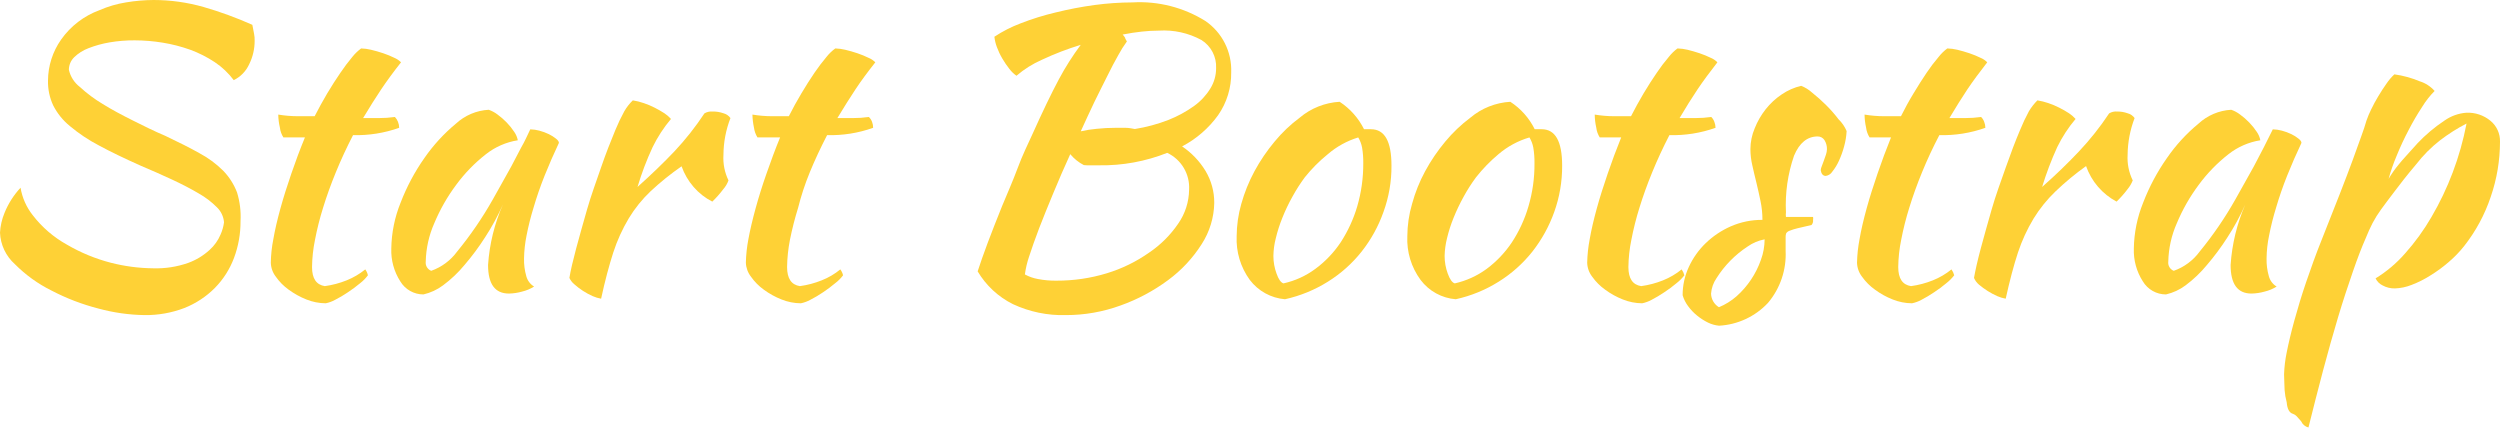
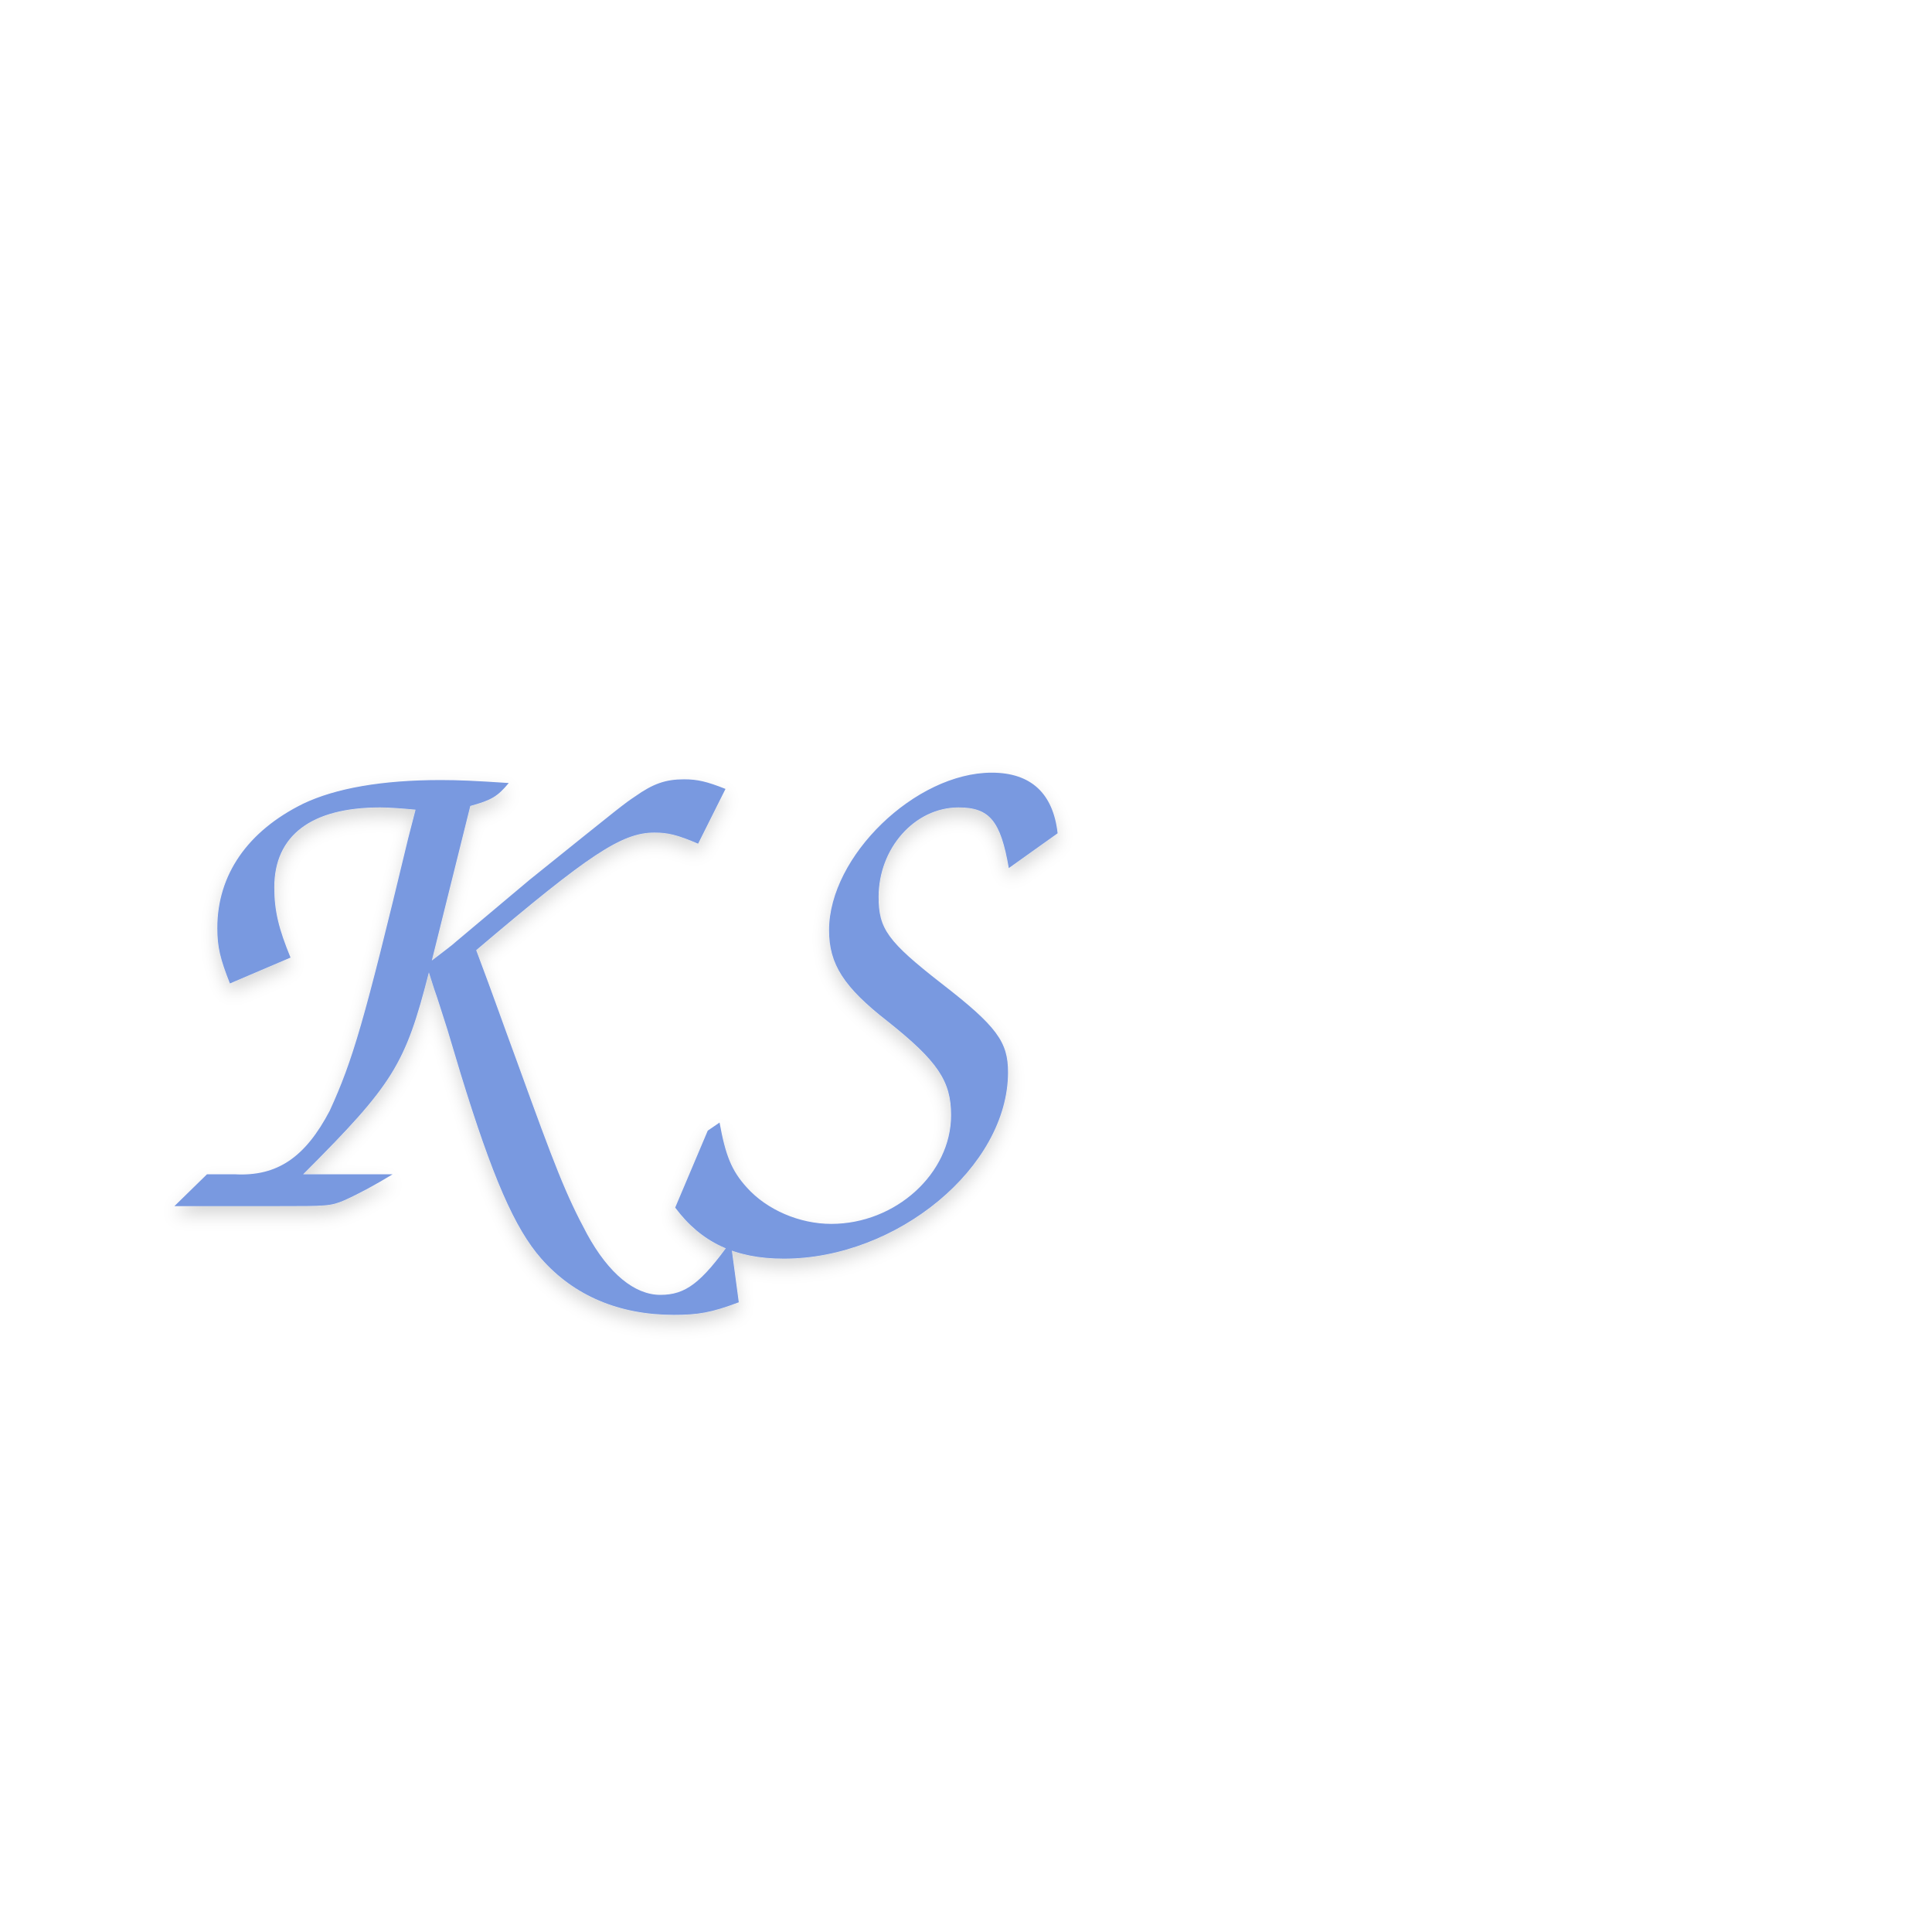
- <svg xmlns="http://www.w3.org/2000/svg" viewBox="0 0 228.66 39.08">
-   <style>.cls-1{fill:#fed136;}</style>
-   <path class="cls-1" d="M23.08,15.17c.07.4.13.68.16.83a2.66,2.66,0,0,1,.05.62,4.76,4.76,0,0,1-.51,2.18,3,3,0,0,1-1.4,1.43,7.12,7.12,0,0,0-1.73-1.64,10.8,10.8,0,0,0-2.25-1.14,14.23,14.23,0,0,0-2.53-.65,16,16,0,0,0-2.55-.21,13,13,0,0,0-2.32.19,9.91,9.91,0,0,0-1.91.53,3.79,3.79,0,0,0-1.31.83,1.61,1.61,0,0,0-.48,1.14,2.73,2.73,0,0,0,1,1.57,12.76,12.76,0,0,0,2.09,1.56c.82.51,1.74,1,2.74,1.5s2,1,3,1.42c1.2.57,2.24,1.09,3.11,1.58a9.31,9.31,0,0,1,2.16,1.59,5.83,5.83,0,0,1,1.28,2A7.5,7.5,0,0,1,22,33.12a9.43,9.43,0,0,1-.6,3.38,7.84,7.84,0,0,1-1.75,2.74,8.21,8.21,0,0,1-2.78,1.83,9.85,9.85,0,0,1-3.65.65A17,17,0,0,1,9,41.12a20,20,0,0,1-4.3-1.65,12.61,12.61,0,0,1-3.33-2.4A4.09,4.09,0,0,1,0,34.18a5.48,5.48,0,0,1,.41-1.8,7.5,7.5,0,0,1,1.47-2.31A5.49,5.49,0,0,0,3,32.59a10.14,10.14,0,0,0,3.13,2.69,15.79,15.79,0,0,0,4,1.65,16.23,16.23,0,0,0,3.87.51,8.83,8.83,0,0,0,3.23-.5,5.89,5.89,0,0,0,1.94-1.18,3.94,3.94,0,0,0,1-1.4,4,4,0,0,0,.32-1.13,2.14,2.14,0,0,0-.65-1.37,7.65,7.65,0,0,0-1.67-1.27c-.69-.41-1.5-.83-2.42-1.26s-1.88-.85-2.87-1.27c-1.48-.66-2.77-1.28-3.84-1.86a14.83,14.83,0,0,1-2.65-1.77,5.88,5.88,0,0,1-1.53-1.9,5.1,5.1,0,0,1-.47-2.26,6.57,6.57,0,0,1,1.2-3.75A7.41,7.41,0,0,1,9.1,13.83a10,10,0,0,1,2.42-.71,15.83,15.83,0,0,1,2.53-.22,16.76,16.76,0,0,1,4.57.64A34.29,34.29,0,0,1,23.08,15.17Z" transform="translate(0 -12.9)" />
-   <path class="cls-1" d="M25.92,25.47a2.16,2.16,0,0,1-.32-.9,5.75,5.75,0,0,1-.15-1.19,11.13,11.13,0,0,0,1.77.15h1.56c.36-.7.74-1.4,1.15-2.09s.82-1.32,1.21-1.89a17.57,17.57,0,0,1,1.09-1.45,4.35,4.35,0,0,1,.8-.77,4.29,4.29,0,0,1,.9.12c.37.09.74.19,1.12.32s.72.27,1,.41a1.89,1.89,0,0,1,.63.42c-.71.9-1.31,1.72-1.82,2.48s-1.06,1.64-1.65,2.62h1.44a10.58,10.58,0,0,0,1.47-.1,1.28,1.28,0,0,1,.28.44,1.5,1.5,0,0,1,.11.55,11.71,11.71,0,0,1-4.22.67c-.59,1.14-1.11,2.27-1.57,3.39s-.85,2.21-1.17,3.25a26.36,26.36,0,0,0-.74,2.94,13.17,13.17,0,0,0-.27,2.49q0,1.56,1.17,1.74a8.46,8.46,0,0,0,2-.53,6.68,6.68,0,0,0,1.7-1,1.42,1.42,0,0,1,.24.54,3.7,3.7,0,0,1-.72.73,12.51,12.51,0,0,1-1.12.83,10.47,10.47,0,0,1-1.17.69,3,3,0,0,1-.85.31,4.85,4.85,0,0,1-1.77-.35,7.38,7.38,0,0,1-1.61-.89,4.93,4.93,0,0,1-1.18-1.19,2.19,2.19,0,0,1-.46-1.29,11.94,11.94,0,0,1,.23-2.14c.15-.87.37-1.8.65-2.82s.62-2.08,1-3.19.79-2.21,1.24-3.3Z" transform="translate(0 -12.9)" />
-   <path class="cls-1" d="M48.5,24.73a3.45,3.45,0,0,1,.83.12,4.92,4.92,0,0,1,.87.32,3.48,3.48,0,0,1,.65.41q.27.21.27.39c-.47,1-.91,2-1.31,3s-.74,2-1,2.89a24.37,24.37,0,0,0-.65,2.58,11.63,11.63,0,0,0-.23,2.09,5.4,5.4,0,0,0,.21,1.64,1.58,1.58,0,0,0,.71.94,3.64,3.64,0,0,1-1.1.46,4.72,4.72,0,0,1-1.2.18c-1.28,0-1.91-.87-1.91-2.62A16.45,16.45,0,0,1,46,31.6a21.14,21.14,0,0,1-1.63,3,22.3,22.3,0,0,1-1.87,2.52A11.21,11.21,0,0,1,40.52,39a4.79,4.79,0,0,1-1.79.83,2.46,2.46,0,0,1-2.12-1.2,5.2,5.2,0,0,1-.82-3,11.6,11.6,0,0,1,.85-4.19,18.86,18.86,0,0,1,2.18-4.09,15.66,15.66,0,0,1,2.88-3.14,4.81,4.81,0,0,1,3-1.27,2.89,2.89,0,0,1,.8.43,6.43,6.43,0,0,1,.85.74,5.91,5.91,0,0,1,.69.86,2,2,0,0,1,.32.76A6.31,6.31,0,0,0,44.45,27a14.3,14.3,0,0,0-2.73,2.81,16.49,16.49,0,0,0-2,3.51,9.17,9.17,0,0,0-.78,3.5.8.8,0,0,0,.5.85,5,5,0,0,0,2.37-1.76,33.44,33.44,0,0,0,3.26-4.76l.79-1.41c.3-.52.6-1.07.91-1.63l.9-1.72C48,25.83,48.24,25.27,48.5,24.73Z" transform="translate(0 -12.9)" />
-   <path class="cls-1" d="M52.08,38.32c.11-.68.32-1.58.62-2.7s.64-2.32,1-3.58.83-2.53,1.27-3.81.89-2.42,1.31-3.43a17,17,0,0,1,.82-1.72,4.49,4.49,0,0,1,.78-1,5.82,5.82,0,0,1,1,.25,7.17,7.17,0,0,1,1,.42,10.06,10.06,0,0,1,.89.51,3,3,0,0,1,.6.52,12.47,12.47,0,0,0-1.68,2.58A26.67,26.67,0,0,0,58.31,30q1.9-1.7,3.38-3.26a26,26,0,0,0,2.74-3.47,1.24,1.24,0,0,1,.74-.17,2.8,2.8,0,0,1,1,.16,1.13,1.13,0,0,1,.64.44,9.39,9.39,0,0,0-.64,3.36,4.67,4.67,0,0,0,.46,2.34,2.52,2.52,0,0,1-.48.81,9.48,9.48,0,0,1-1,1.13A5.64,5.64,0,0,1,63.44,30a5.85,5.85,0,0,1-1.1-1.89,25,25,0,0,0-2.83,2.28,11.89,11.89,0,0,0-2,2.48A15.33,15.33,0,0,0,56.09,36c-.38,1.18-.76,2.59-1.11,4.22a3.32,3.32,0,0,1-.76-.23,6.46,6.46,0,0,1-.89-.48,6.29,6.29,0,0,1-.79-.6A1.65,1.65,0,0,1,52.08,38.32Z" transform="translate(0 -12.9)" />
-   <path class="cls-1" d="M69.28,25.47a2.31,2.31,0,0,1-.32-.9,6.42,6.42,0,0,1-.14-1.19,11.13,11.13,0,0,0,1.77.15h1.56c.35-.7.74-1.4,1.15-2.09s.81-1.32,1.2-1.89a17.48,17.48,0,0,1,1.1-1.45,4.05,4.05,0,0,1,.8-.77,4.46,4.46,0,0,1,.9.12c.37.09.74.19,1.12.32s.72.27,1,.41a1.85,1.85,0,0,1,.64.42c-.71.9-1.32,1.72-1.82,2.48s-1.06,1.64-1.65,2.62H78a10.37,10.37,0,0,0,1.47-.1,1.17,1.17,0,0,1,.29.44,1.49,1.49,0,0,1,.1.55,11.62,11.62,0,0,1-4.21.67c-.59,1.14-1.12,2.27-1.58,3.39S73.26,30.86,73,31.9a28.93,28.93,0,0,0-.75,2.94,14,14,0,0,0-.26,2.49q0,1.56,1.17,1.74a8.38,8.38,0,0,0,2-.53,6.35,6.35,0,0,0,1.7-1,1.47,1.47,0,0,1,.25.54,3.53,3.53,0,0,1-.73.73,12.33,12.33,0,0,1-1.11.83,10.47,10.47,0,0,1-1.17.69,3.1,3.1,0,0,1-.85.31,4.85,4.85,0,0,1-1.77-.35,7.16,7.16,0,0,1-1.61-.89,4.93,4.93,0,0,1-1.18-1.19,2.2,2.2,0,0,1-.47-1.29,13,13,0,0,1,.23-2.14c.16-.87.38-1.8.66-2.82s.61-2.08,1-3.19.79-2.21,1.24-3.3Z" transform="translate(0 -12.9)" />
-   <path class="cls-1" d="M112.61,19.52a6.68,6.68,0,0,1-1.2,3.92,9.49,9.49,0,0,1-3.29,2.85,7.24,7.24,0,0,1,2.14,2.24,5.61,5.61,0,0,1,.8,2.93,7.17,7.17,0,0,1-1.15,3.77,12.21,12.21,0,0,1-3.07,3.29,16.72,16.72,0,0,1-4.35,2.32,14.54,14.54,0,0,1-5,.88,10.74,10.74,0,0,1-4.84-1,7.78,7.78,0,0,1-3.23-3q.34-1.06.93-2.64c.39-1,.82-2.16,1.3-3.32s1-2.33,1.43-3.49.94-2.2,1.36-3.12c.9-2,1.7-3.67,2.41-5a24.86,24.86,0,0,1,2-3.15,26.71,26.71,0,0,0-3.54,1.36,9.33,9.33,0,0,0-2.34,1.47,2.91,2.91,0,0,1-.65-.63,8.15,8.15,0,0,1-.64-.94,6.29,6.29,0,0,1-.5-1.05,3.94,3.94,0,0,1-.23-.95,12,12,0,0,1,2.39-1.22,23.75,23.75,0,0,1,3.21-1,33.74,33.74,0,0,1,3.55-.68,26.83,26.83,0,0,1,3.49-.24,11.36,11.36,0,0,1,6.66,1.7A5.44,5.44,0,0,1,112.61,19.52ZM99.13,28a4,4,0,0,1-1.24-1c-.55,1.2-1.06,2.38-1.54,3.54s-.92,2.23-1.3,3.22-.68,1.86-.92,2.59A8.69,8.69,0,0,0,93.74,38a3.87,3.87,0,0,0,1.19.42,8.25,8.25,0,0,0,1.72.15,15.56,15.56,0,0,0,4.6-.68A13.63,13.63,0,0,0,105.11,36a9.93,9.93,0,0,0,2.65-2.64,5.53,5.53,0,0,0,1-3.11,3.51,3.51,0,0,0-2-3.37,16.2,16.2,0,0,1-6.23,1.14h-.76A3.79,3.79,0,0,1,99.13,28ZM106,15.7a14.6,14.6,0,0,0-1.57.09c-.56.06-1.14.15-1.75.27a1.33,1.33,0,0,1,.23.3c0,.1.11.21.16.33a10.77,10.77,0,0,0-.78,1.24c-.31.55-.65,1.18-1,1.9s-.77,1.51-1.19,2.39-.83,1.77-1.25,2.69a10.89,10.89,0,0,1,1.47-.23,16.47,16.47,0,0,1,1.71-.09c.31,0,.61,0,.91,0s.58.06.86.11a15.06,15.06,0,0,0,3.07-.83,10.86,10.86,0,0,0,2.35-1.28A5.48,5.48,0,0,0,110.7,21a3.51,3.51,0,0,0,.53-1.87,2.87,2.87,0,0,0-1.34-2.57A7.22,7.22,0,0,0,106,15.7Z" transform="translate(0 -12.9)" />
-   <path class="cls-1" d="M117.53,40.27a4.51,4.51,0,0,1-3.22-1.77,6.31,6.31,0,0,1-1.2-4,11,11,0,0,1,.42-2.94,14.51,14.51,0,0,1,1.21-3,16.37,16.37,0,0,1,1.84-2.71,13.15,13.15,0,0,1,2.3-2.19,6.21,6.21,0,0,1,3.65-1.45,6.4,6.4,0,0,1,2.23,2.51l.32,0,.31,0c1.26,0,1.88,1.11,1.88,3.33a12.13,12.13,0,0,1-.73,4.23,12.61,12.61,0,0,1-2,3.63,12.09,12.09,0,0,1-3.08,2.75A12.45,12.45,0,0,1,117.53,40.27Zm1.81-11.15a15.33,15.33,0,0,0-1.13,1.77,16.13,16.13,0,0,0-.92,1.93,13,13,0,0,0-.6,1.87,6.79,6.79,0,0,0-.22,1.62,4.65,4.65,0,0,0,.29,1.62c.18.52.4.82.63.89a7.68,7.68,0,0,0,2.92-1.33,9.7,9.7,0,0,0,2.31-2.42,12.49,12.49,0,0,0,1.52-3.3,13.82,13.82,0,0,0,.55-3.93,7.84,7.84,0,0,0-.11-1.45,2.8,2.8,0,0,0-.35-.92A7.71,7.71,0,0,0,121.45,27,13.82,13.82,0,0,0,119.34,29.12Z" transform="translate(0 -12.9)" />
-   <path class="cls-1" d="M133.15,40.27a4.47,4.47,0,0,1-3.22-1.77,6.25,6.25,0,0,1-1.21-4,10.62,10.62,0,0,1,.43-2.94,13.93,13.93,0,0,1,1.2-3,16.37,16.37,0,0,1,1.84-2.71,13.51,13.51,0,0,1,2.3-2.19,6.23,6.23,0,0,1,3.65-1.45,6.33,6.33,0,0,1,2.23,2.51l.32,0,.32,0c1.25,0,1.87,1.11,1.87,3.33a12.36,12.36,0,0,1-.72,4.23,12.87,12.87,0,0,1-2,3.63,12.09,12.09,0,0,1-3.08,2.75A12.39,12.39,0,0,1,133.15,40.27ZM135,29.12a15.33,15.33,0,0,0-1.13,1.77,17.83,17.83,0,0,0-.92,1.93,13,13,0,0,0-.6,1.87,7.34,7.34,0,0,0-.22,1.62,4.65,4.65,0,0,0,.29,1.62c.19.52.4.82.64.89a7.82,7.82,0,0,0,2.92-1.33,9.84,9.84,0,0,0,2.3-2.42,12.18,12.18,0,0,0,1.52-3.3,13.48,13.48,0,0,0,.55-3.93,7.84,7.84,0,0,0-.11-1.45,2.8,2.8,0,0,0-.35-.92A7.71,7.71,0,0,0,137.06,27,14.28,14.28,0,0,0,135,29.12Z" transform="translate(0 -12.9)" />
-   <path class="cls-1" d="M146.32,25.47a2.16,2.16,0,0,1-.32-.9,5.66,5.66,0,0,1-.14-1.19,10.94,10.94,0,0,0,1.77.15h1.55c.36-.7.74-1.4,1.15-2.09s.82-1.32,1.21-1.89a15.52,15.52,0,0,1,1.1-1.45,4.07,4.07,0,0,1,.79-.77,4.46,4.46,0,0,1,.91.12c.36.09.73.19,1.11.32s.72.27,1,.41a1.79,1.79,0,0,1,.63.42c-.7.9-1.31,1.72-1.82,2.48s-1.06,1.64-1.64,2.62h1.43a10.58,10.58,0,0,0,1.47-.1,1.15,1.15,0,0,1,.28.44,1.5,1.5,0,0,1,.11.55,11.67,11.67,0,0,1-4.22.67c-.59,1.14-1.11,2.27-1.57,3.39s-.85,2.21-1.17,3.25a26.36,26.36,0,0,0-.74,2.94,13.17,13.17,0,0,0-.27,2.49q0,1.56,1.17,1.74a8.46,8.46,0,0,0,2-.53,6.51,6.51,0,0,0,1.7-1,1.66,1.66,0,0,1,.25.54,4.13,4.13,0,0,1-.73.73,11.22,11.22,0,0,1-1.12.83,11.36,11.36,0,0,1-1.16.69,3.1,3.1,0,0,1-.85.31,4.85,4.85,0,0,1-1.77-.35,7.16,7.16,0,0,1-1.61-.89,5,5,0,0,1-1.19-1.19,2.19,2.19,0,0,1-.46-1.29,13,13,0,0,1,.23-2.14c.15-.87.37-1.8.65-2.82s.62-2.08,1-3.19.79-2.21,1.23-3.3Z" transform="translate(0 -12.9)" />
-   <path class="cls-1" d="M168.9,24.89a6.59,6.59,0,0,1-.23,1.4,8.34,8.34,0,0,1-.47,1.31,4.63,4.63,0,0,1-.61,1,.84.84,0,0,1-.6.39c-.26,0-.41-.2-.46-.53a1.13,1.13,0,0,1,.09-.34c.06-.15.12-.32.19-.51s.14-.38.2-.57a1.65,1.65,0,0,0,.09-.49,1.51,1.51,0,0,0-.23-.84.73.73,0,0,0-.62-.33c-.95,0-1.67.59-2.16,1.76a13.82,13.82,0,0,0-.74,5.18,1.57,1.57,0,0,0,0,.42h2.48a.85.85,0,0,1,0,.28.59.59,0,0,1-.14.46l-1.29.3a5.39,5.39,0,0,0-.73.23.59.59,0,0,0-.3.23,1,1,0,0,0-.05.33c0,.19,0,.38,0,.57s0,.42,0,.7a6.88,6.88,0,0,1-1.61,4.76,6.61,6.61,0,0,1-4.48,2.09,2.94,2.94,0,0,1-1-.28,5.19,5.19,0,0,1-1-.64,4.54,4.54,0,0,1-.83-.87,3.1,3.1,0,0,1-.5-1,6.11,6.11,0,0,1,.57-2.59,7.21,7.21,0,0,1,1.54-2.17,7.86,7.86,0,0,1,2.3-1.54,7.11,7.11,0,0,1,2.89-.59,8.42,8.42,0,0,0-.18-1.74c-.12-.57-.24-1.12-.37-1.65s-.26-1.06-.37-1.57a6.56,6.56,0,0,1-.18-1.51,4.93,4.93,0,0,1,.39-1.9,7,7,0,0,1,1-1.74,6.42,6.42,0,0,1,1.48-1.37,5.33,5.33,0,0,1,1.77-.78,3.23,3.23,0,0,1,1,.62,14.82,14.82,0,0,1,1.29,1.15,12.13,12.13,0,0,1,1.13,1.29A3.24,3.24,0,0,1,168.9,24.89ZM157.22,41a5.82,5.82,0,0,0,1.61-1,8,8,0,0,0,2.23-3.33,5.54,5.54,0,0,0,.34-1.88,4,4,0,0,0-1.56.66A9.54,9.54,0,0,0,157,38.34a2.86,2.86,0,0,0-.5,1.42A1.5,1.5,0,0,0,157.22,41Z" transform="translate(0 -12.9)" />
-   <path class="cls-1" d="M171,25.47a2.16,2.16,0,0,1-.32-.9,5.66,5.66,0,0,1-.14-1.19,10.94,10.94,0,0,0,1.77.15h1.56c.35-.7.73-1.4,1.15-2.09s.81-1.32,1.2-1.89a15.52,15.52,0,0,1,1.1-1.45,4.07,4.07,0,0,1,.79-.77,4.46,4.46,0,0,1,.91.12c.36.09.73.19,1.11.32s.72.27,1,.41a1.79,1.79,0,0,1,.63.42c-.7.9-1.31,1.72-1.82,2.48s-1.05,1.64-1.64,2.62h1.43a10.58,10.58,0,0,0,1.47-.1,1.15,1.15,0,0,1,.28.44,1.5,1.5,0,0,1,.11.55,11.66,11.66,0,0,1-4.21.67c-.6,1.14-1.12,2.27-1.58,3.39s-.85,2.21-1.17,3.25a26.36,26.36,0,0,0-.74,2.94,13.17,13.17,0,0,0-.27,2.49q0,1.56,1.17,1.74a8.46,8.46,0,0,0,2-.53,6.51,6.51,0,0,0,1.7-1,1.66,1.66,0,0,1,.25.54,4.13,4.13,0,0,1-.73.73,11.22,11.22,0,0,1-1.12.83,11.36,11.36,0,0,1-1.16.69,3.1,3.1,0,0,1-.85.31,4.85,4.85,0,0,1-1.77-.35,7.16,7.16,0,0,1-1.61-.89,5,5,0,0,1-1.19-1.19,2.19,2.19,0,0,1-.46-1.29,13,13,0,0,1,.23-2.14c.15-.87.37-1.8.65-2.82s.62-2.08,1-3.19.79-2.21,1.23-3.3Z" transform="translate(0 -12.9)" />
-   <path class="cls-1" d="M180.55,38.32c.12-.68.32-1.58.62-2.7s.64-2.32,1-3.58.83-2.53,1.28-3.81.88-2.42,1.31-3.43a17.28,17.28,0,0,1,.81-1.72,5.13,5.13,0,0,1,.78-1,6.15,6.15,0,0,1,1,.25,7.54,7.54,0,0,1,1,.42,8.8,8.8,0,0,1,.89.51,3,3,0,0,1,.6.52,12.47,12.47,0,0,0-1.68,2.58A29.42,29.42,0,0,0,186.78,30c1.28-1.13,2.4-2.22,3.38-3.26a26.08,26.08,0,0,0,2.75-3.47,1.22,1.22,0,0,1,.74-.17,2.75,2.75,0,0,1,.95.16,1.13,1.13,0,0,1,.64.44,9.61,9.61,0,0,0-.64,3.36,4.66,4.66,0,0,0,.47,2.34,3,3,0,0,1-.48.81,9.57,9.57,0,0,1-1,1.13,5.88,5.88,0,0,1-2.79-3.25A25.16,25.16,0,0,0,188,30.41a12.57,12.57,0,0,0-2,2.48A15.32,15.32,0,0,0,184.57,36c-.39,1.18-.76,2.59-1.12,4.22a3.47,3.47,0,0,1-.76-.23A7,7,0,0,1,181,38.93,1.65,1.65,0,0,1,180.55,38.32Z" transform="translate(0 -12.9)" />
-   <path class="cls-1" d="M207.88,24.73a3.45,3.45,0,0,1,.83.12,4.92,4.92,0,0,1,.87.32,3.48,3.48,0,0,1,.65.41q.27.21.27.39c-.47,1-.91,2-1.31,3s-.74,2-1,2.89a24.37,24.37,0,0,0-.65,2.58,10.79,10.79,0,0,0-.23,2.09,5.4,5.4,0,0,0,.21,1.64,1.58,1.58,0,0,0,.71.94,3.64,3.64,0,0,1-1.1.46,4.72,4.72,0,0,1-1.2.18c-1.28,0-1.91-.87-1.91-2.62a16.7,16.7,0,0,1,1.34-5.52,21.14,21.14,0,0,1-1.63,3,22.3,22.3,0,0,1-1.87,2.52A11.21,11.21,0,0,1,199.9,39a4.79,4.79,0,0,1-1.79.83,2.46,2.46,0,0,1-2.12-1.2,5.2,5.2,0,0,1-.82-3,11.6,11.6,0,0,1,.85-4.19,18.86,18.86,0,0,1,2.18-4.09,15.37,15.37,0,0,1,2.88-3.14,4.81,4.81,0,0,1,3-1.27,2.89,2.89,0,0,1,.8.43,6.43,6.43,0,0,1,.85.74,5.91,5.91,0,0,1,.69.86,2,2,0,0,1,.32.76A6.31,6.31,0,0,0,203.83,27a14.3,14.3,0,0,0-2.73,2.81,16.49,16.49,0,0,0-2,3.51,9.17,9.17,0,0,0-.78,3.5.8.8,0,0,0,.5.85,5,5,0,0,0,2.37-1.76,33.44,33.44,0,0,0,3.26-4.76l.79-1.41c.3-.52.6-1.07.91-1.63l.9-1.72C207.34,25.83,207.62,25.27,207.88,24.73Z" transform="translate(0 -12.9)" />
-   <path class="cls-1" d="M209.72,50.75c-.33-.09-.52-.45-.57-1.06a5.94,5.94,0,0,1-.19-1.1c0-.42-.05-.91-.05-1.45a11.83,11.83,0,0,1,.24-2c.17-.86.4-1.83.7-2.92s.65-2.26,1.08-3.52.89-2.54,1.41-3.84c.64-1.63,1.19-3,1.67-4.23s.86-2.23,1.18-3.1.58-1.59.78-2.16.36-1,.48-1.45a8.64,8.64,0,0,1,.42-1,13.36,13.36,0,0,1,.66-1.22c.24-.41.5-.8.76-1.17a4.92,4.92,0,0,1,.71-.83,9.44,9.44,0,0,1,2.33.64,3,3,0,0,1,1.35.88,7.92,7.92,0,0,0-1.13,1.44,23.25,23.25,0,0,0-1.24,2.12,25.29,25.29,0,0,0-1.1,2.36,17.08,17.08,0,0,0-.74,2.12,10.32,10.32,0,0,1,.92-1.31c.37-.47,1-1.12,1.73-1.95a14.22,14.22,0,0,1,2.46-2.07,4,4,0,0,1,2-.72,3.23,3.23,0,0,1,2.21.74,2.39,2.39,0,0,1,.87,1.91,15.52,15.52,0,0,1-.85,5.05,15,15,0,0,1-2.44,4.51A10.39,10.39,0,0,1,224,36.84a12.57,12.57,0,0,1-1.7,1.25,9.34,9.34,0,0,1-1.73.87,4.5,4.5,0,0,1-1.52.32,2.24,2.24,0,0,1-1.12-.27,1.36,1.36,0,0,1-.65-.65,11.69,11.69,0,0,0,2.69-2.27,20.19,20.19,0,0,0,2.42-3.34,26.61,26.61,0,0,0,1.95-4.09,27.19,27.19,0,0,0,1.26-4.46,16,16,0,0,0-2.43,1.54A12.33,12.33,0,0,0,221,27.92c-.85,1-1.52,1.87-2,2.51s-.9,1.18-1.22,1.63a10.31,10.31,0,0,0-.78,1.25c-.2.39-.42.87-.65,1.44-.33.75-.72,1.75-1.15,3s-.89,2.62-1.35,4.16-.92,3.17-1.38,4.9-.9,3.47-1.33,5.19a1,1,0,0,1-.67-.57c-.19-.21-.33-.36-.41-.46A.81.81,0,0,0,209.72,50.75Z" transform="translate(0 -12.9)" />
+ <svg xmlns="http://www.w3.org/2000/svg" width="700" height="700" viewBox="0 0 700 700">
+   <defs>
+     <filter id="KS" x="30" y="-72" width="641" height="924" filterUnits="userSpaceOnUse">
+       <feOffset dy="3" input="SourceAlpha" />
+       <feGaussianBlur stdDeviation="3" result="blur" />
+       <feFlood flood-opacity="0.161" />
+       <feComposite operator="in" in2="blur" />
+       <feComposite in="SourceGraphic" />
+     </filter>
+     <clipPath id="clip-navbar-logo">
+       <rect width="700" height="700" />
+     </clipPath>
+   </defs>
+   <g id="navbar-logo" clip-path="url(#clip-navbar-logo)">
+     <g transform="matrix(1, 0, 0, 1, 0, 0)" filter="url(#KS)">
+       <text id="KS-2" data-name="KS" transform="translate(318 437)" fill="#7999e0" font-size="268" font-family="Zapfino">
+         <tspan x="-278.385" y="0">KS</tspan>
+       </text>
+     </g>
+   </g>
</svg>
